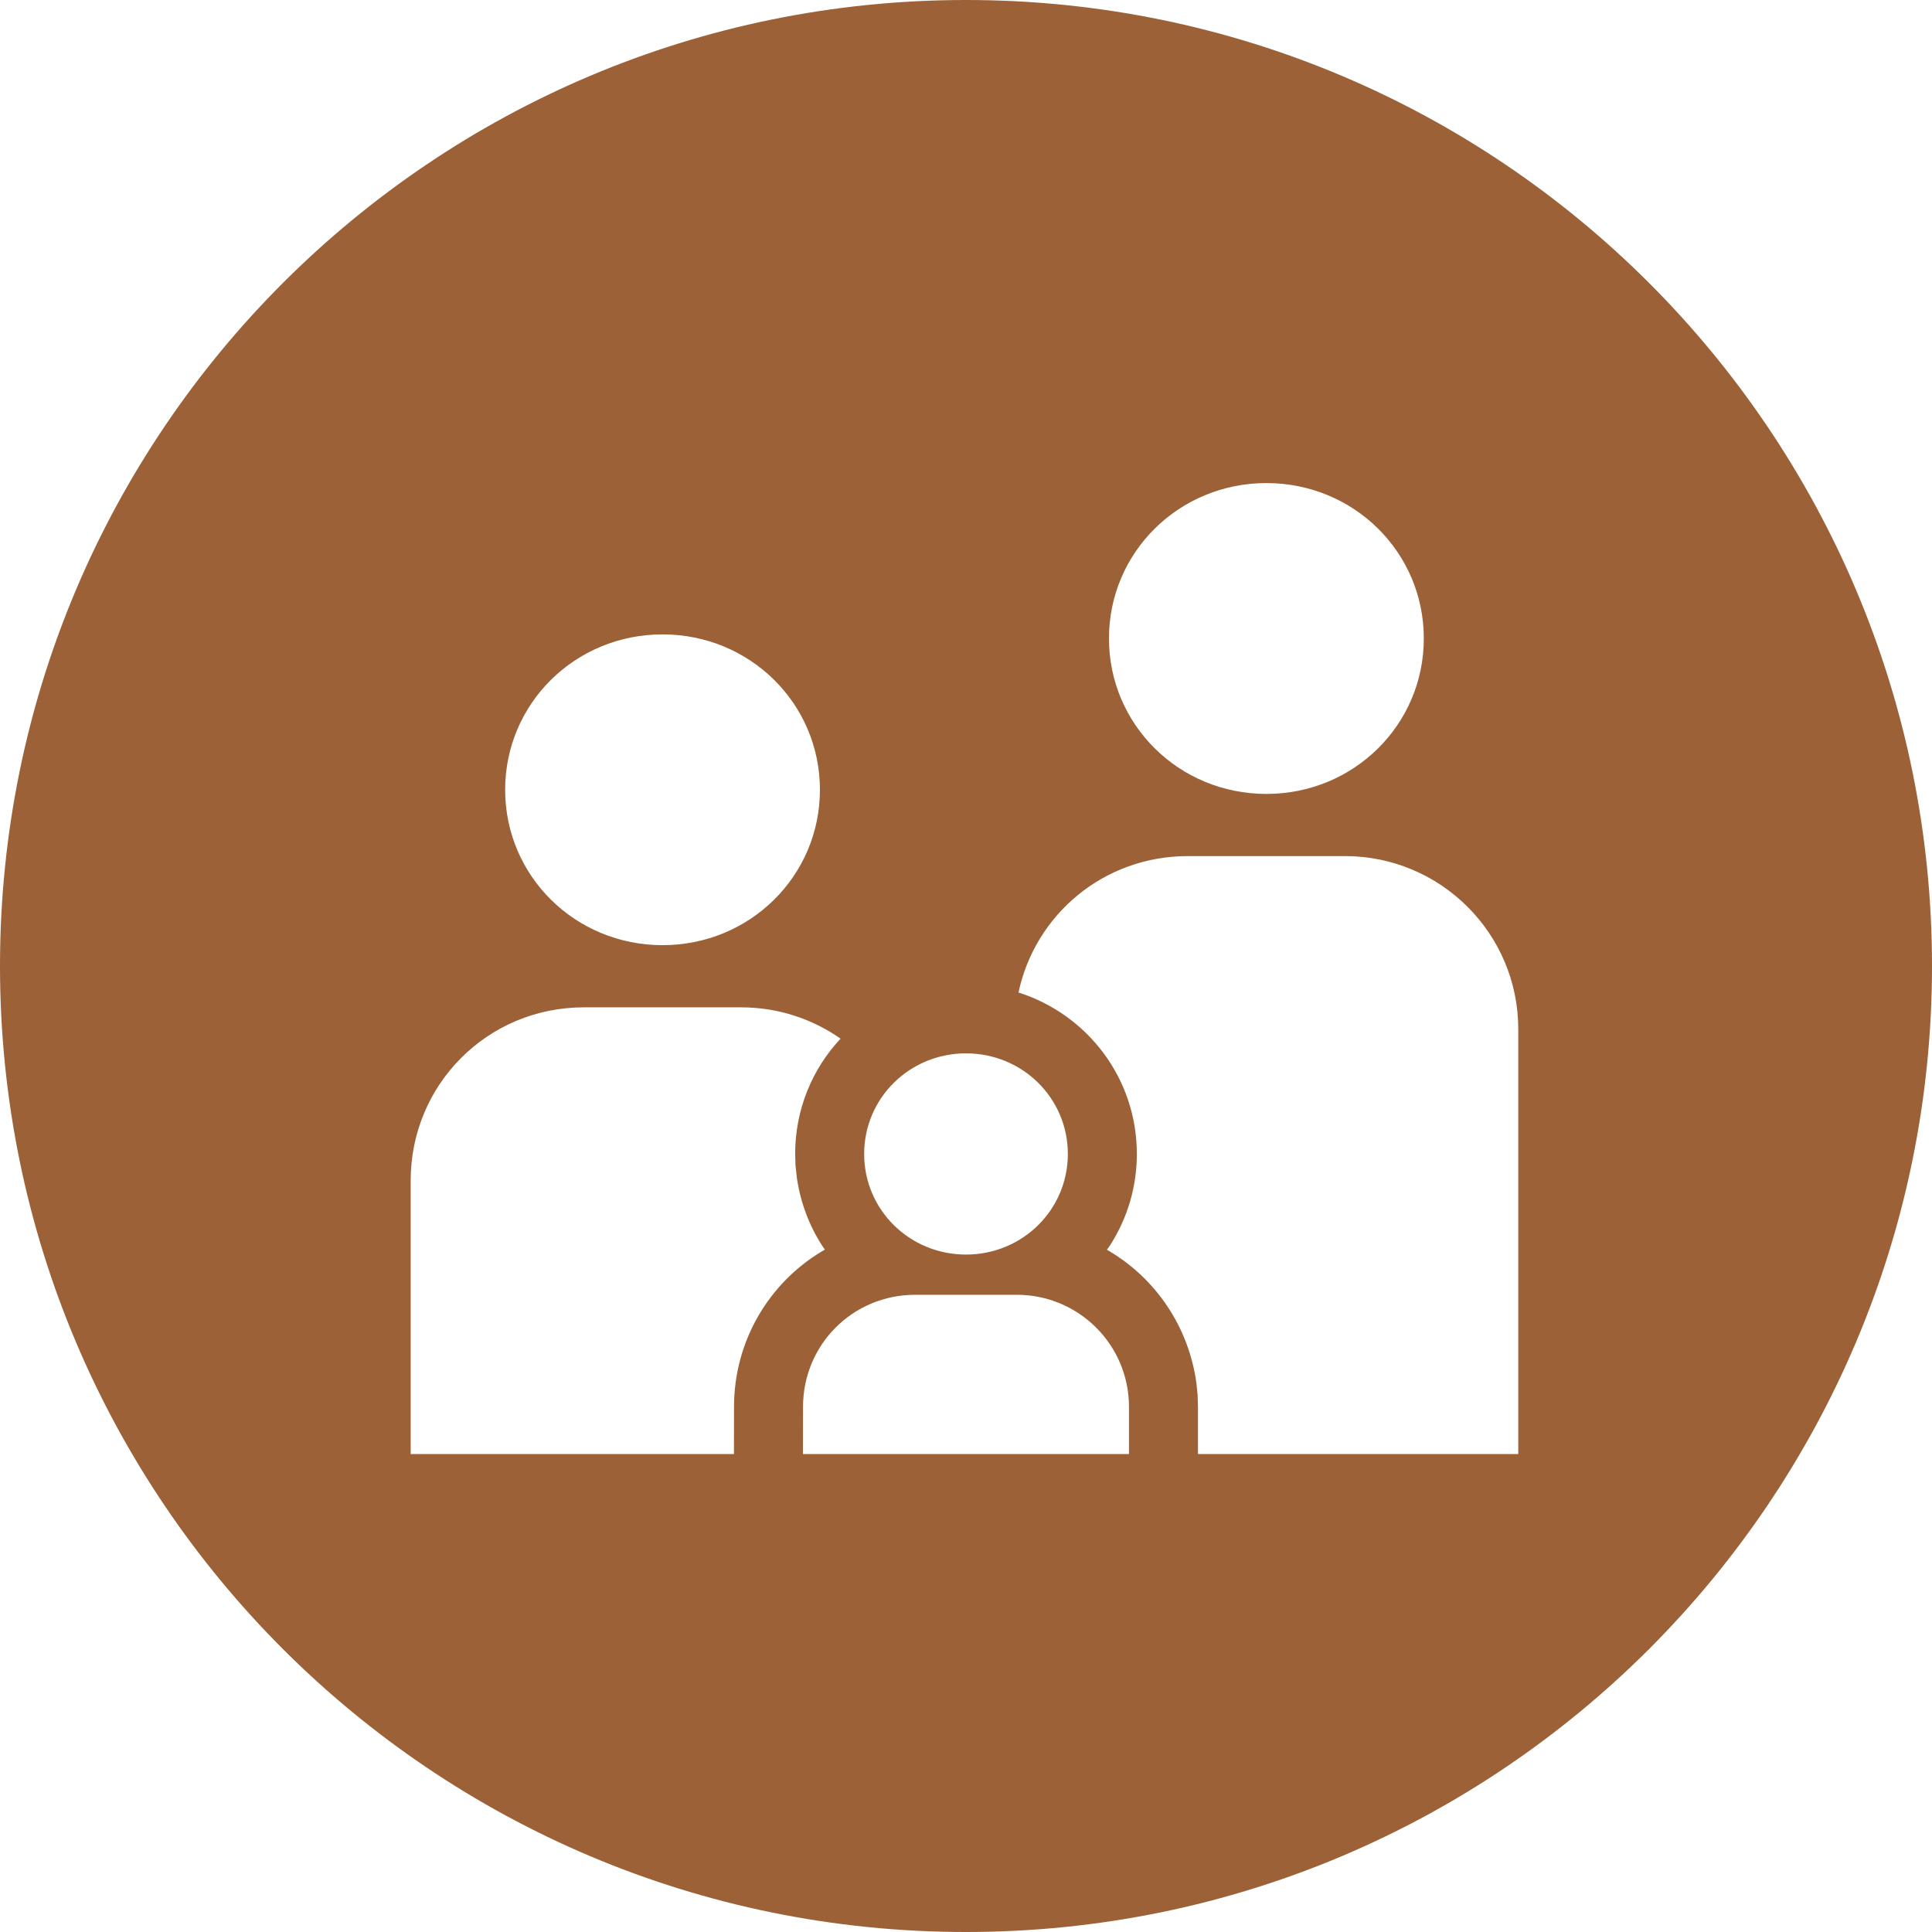
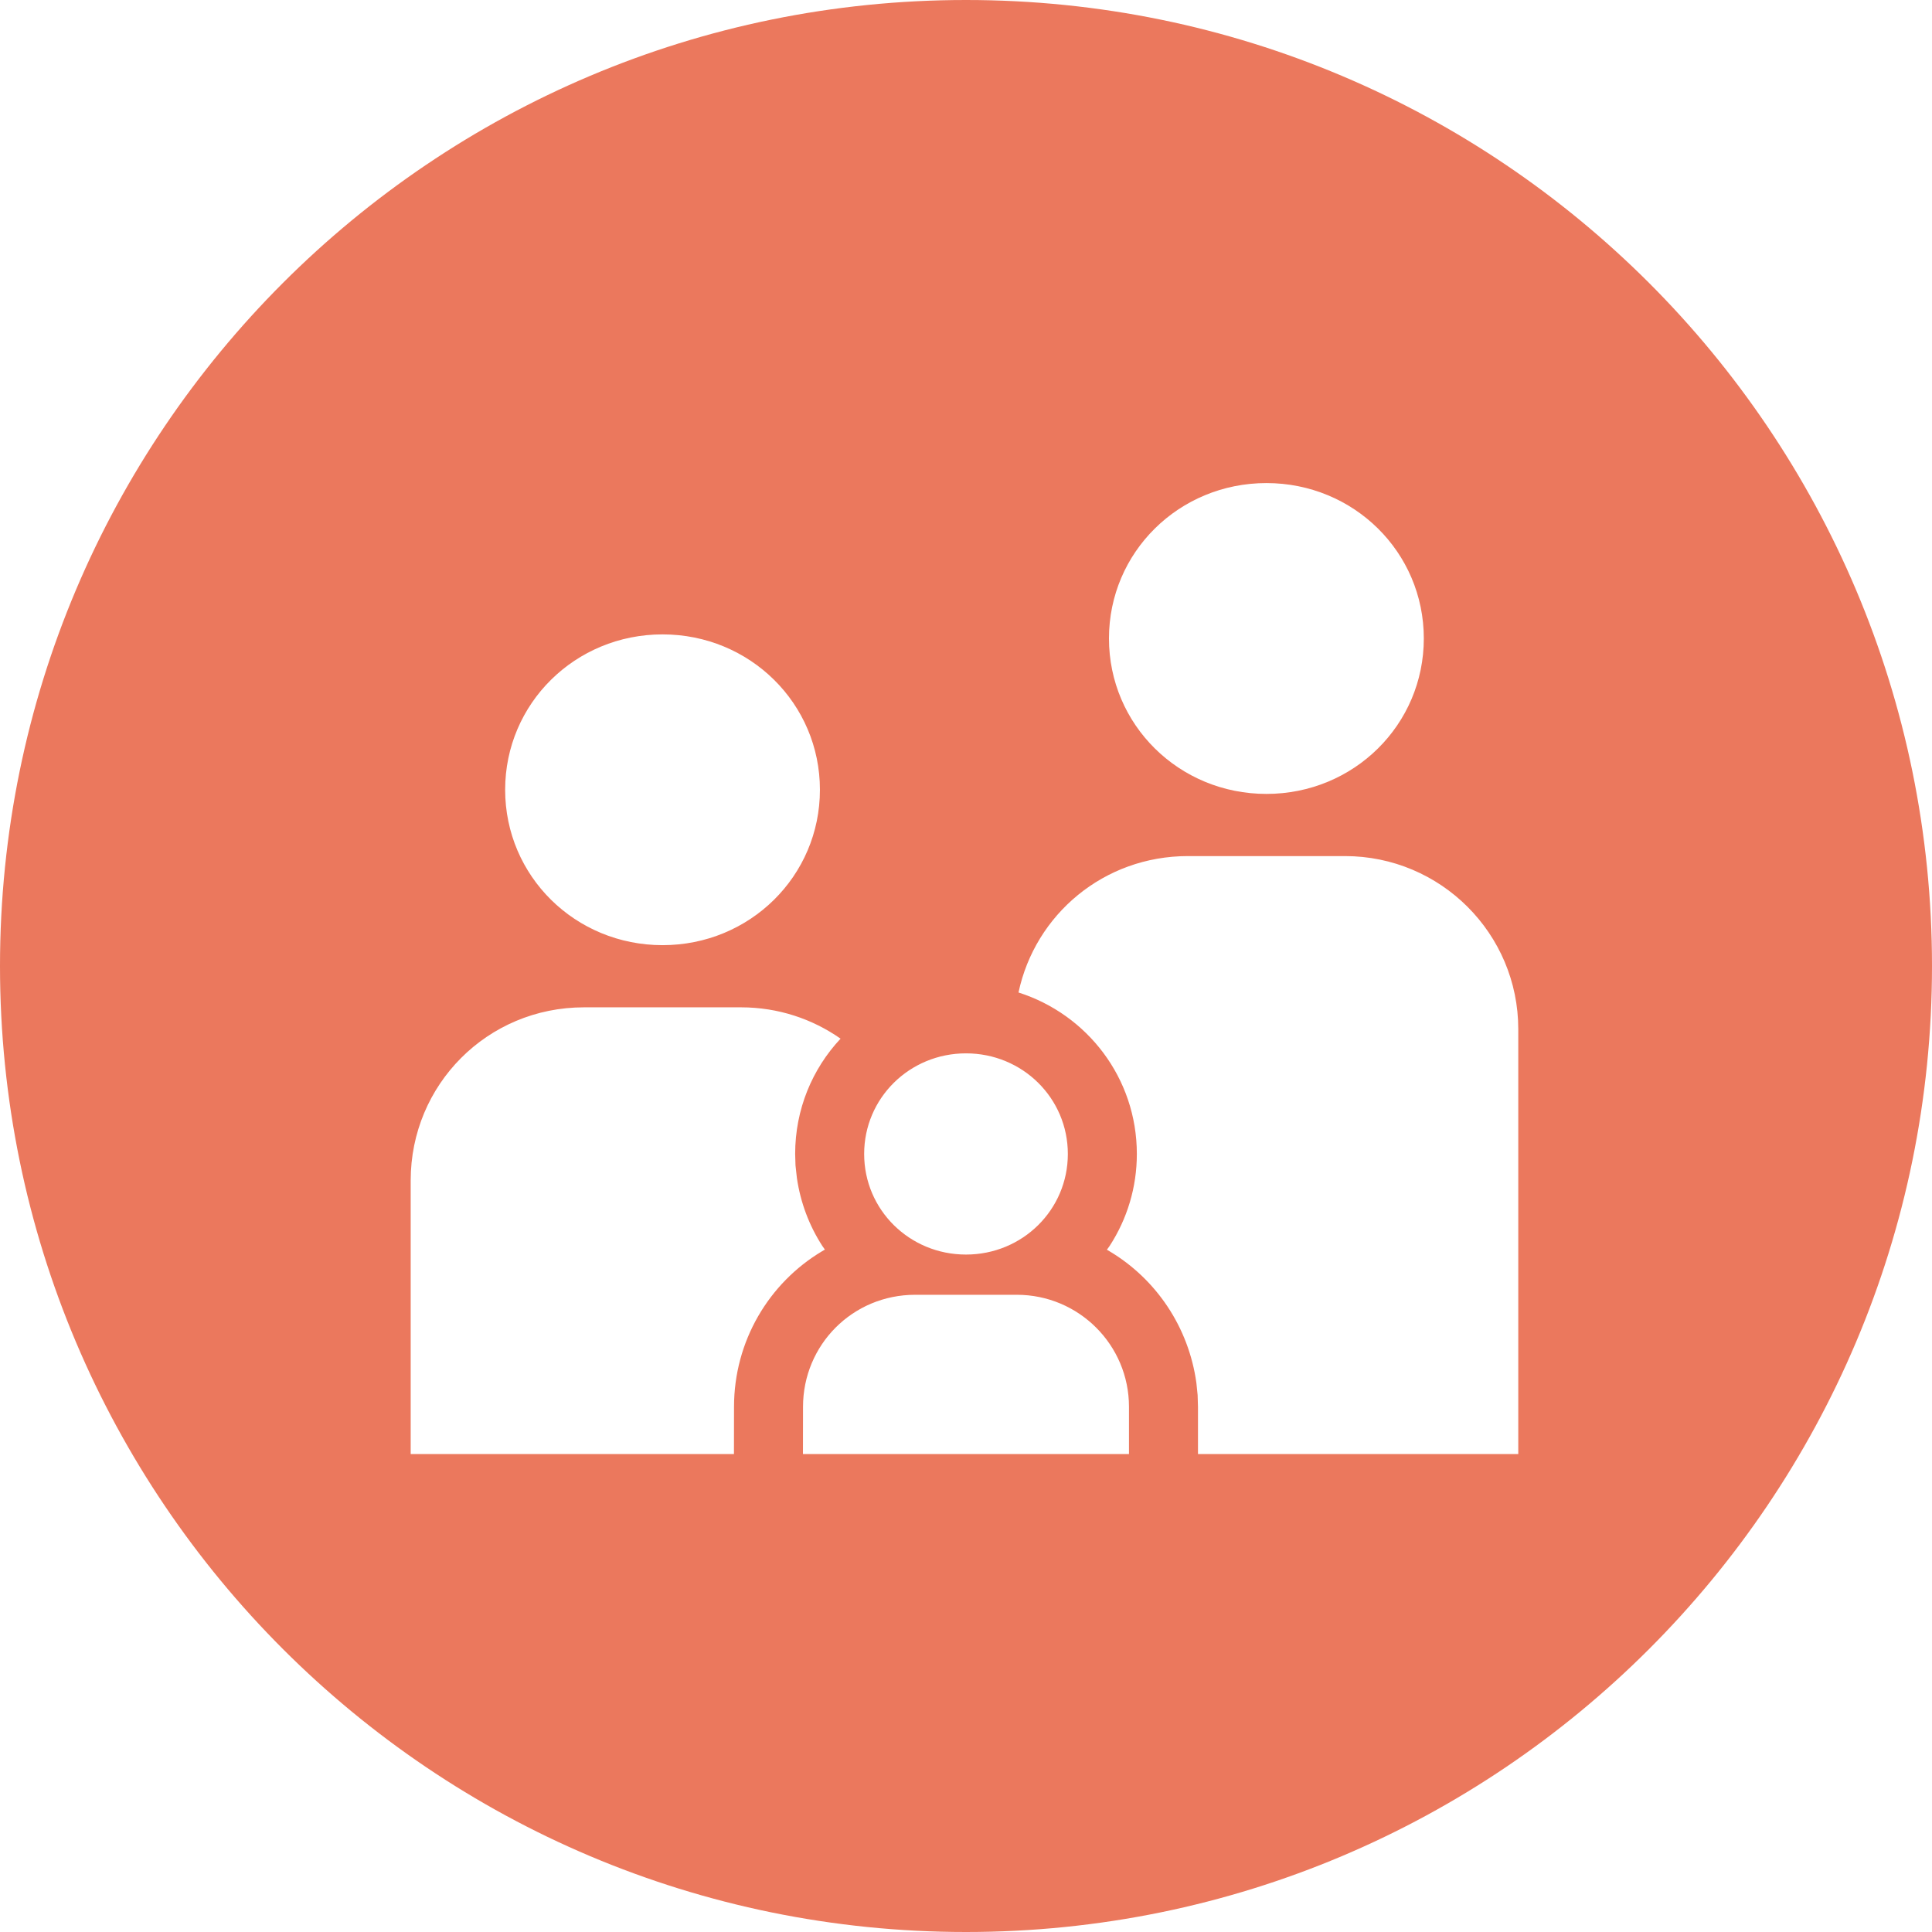
<svg xmlns="http://www.w3.org/2000/svg" width="28px" height="28px" viewBox="0 0 28 28" version="1.1">
  <g id="children_light" stroke="none" fill="none" fill-rule="evenodd">
-     <path d="M14,0 C21.732,0 28,6.268 28,14 C28,21.732 21.732,28 14,28 C6.268,28 0,21.732 0,14 C0,6.268 6.268,0 14,0 Z M19.492,12.407 L17.216,12.407 C15.997,12.407 15.001,13.254 14.761,14.384 C15.757,14.701 16.476,15.625 16.476,16.724 C16.476,17.207 16.336,17.666 16.081,18.058 L16.042,18.112 L16.078,18.133 C16.753,18.535 17.227,19.23 17.339,20.043 L17.357,20.219 L17.362,20.389 L17.362,21.073 L22.004,21.073 L22.004,14.916 C22.004,13.53 20.879,12.407 19.492,12.407 Z M10.74,14.599 L8.464,14.599 C7.061,14.599 5.952,15.722 5.952,17.108 L5.952,21.073 L10.637,21.073 L10.638,20.389 C10.638,19.438 11.142,18.595 11.914,18.134 L11.955,18.11 L11.917,18.056 C11.728,17.763 11.601,17.429 11.549,17.071 L11.529,16.889 L11.524,16.724 C11.524,16.078 11.772,15.491 12.182,15.053 C11.774,14.767 11.277,14.599 10.74,14.599 Z M14.736,18.765 L13.264,18.765 C12.355,18.765 11.638,19.492 11.638,20.389 L11.637,21.073 L16.362,21.073 L16.362,20.389 C16.362,19.491 15.634,18.765 14.736,18.765 Z M14,15.266 C13.181,15.266 12.524,15.915 12.524,16.724 C12.524,17.533 13.181,18.182 14,18.182 C14.819,18.182 15.476,17.533 15.476,16.724 C15.476,15.915 14.819,15.266 14,15.266 Z M9.602,9.194 C8.336,9.194 7.321,10.196 7.321,11.446 C7.321,12.696 8.336,13.698 9.602,13.698 C10.868,13.698 11.883,12.696 11.883,11.446 C11.883,10.196 10.868,9.194 9.602,9.194 Z M18.354,7.001 C17.088,7.001 16.072,8.003 16.072,9.253 C16.072,10.504 17.088,11.506 18.354,11.506 C19.62,11.506 20.635,10.504 20.635,9.253 C20.635,8.003 19.62,7.001 18.354,7.001 Z" id="Shape" fill="#9C6136" />
+     <path d="M14,0 C21.732,0 28,6.268 28,14 C28,21.732 21.732,28 14,28 C6.268,28 0,21.732 0,14 C0,6.268 6.268,0 14,0 Z M19.492,12.407 L17.216,12.407 C15.997,12.407 15.001,13.254 14.761,14.384 C15.757,14.701 16.476,15.625 16.476,16.724 C16.476,17.207 16.336,17.666 16.081,18.058 L16.042,18.112 L16.078,18.133 C16.753,18.535 17.227,19.23 17.339,20.043 L17.357,20.219 L17.362,20.389 L17.362,21.073 L22.004,21.073 L22.004,14.916 C22.004,13.53 20.879,12.407 19.492,12.407 Z M10.74,14.599 L8.464,14.599 C7.061,14.599 5.952,15.722 5.952,17.108 L5.952,21.073 L10.637,21.073 L10.638,20.389 C10.638,19.438 11.142,18.595 11.914,18.134 L11.955,18.11 L11.917,18.056 C11.728,17.763 11.601,17.429 11.549,17.071 L11.529,16.889 L11.524,16.724 C11.524,16.078 11.772,15.491 12.182,15.053 C11.774,14.767 11.277,14.599 10.74,14.599 Z M14.736,18.765 L13.264,18.765 C12.355,18.765 11.638,19.492 11.638,20.389 L11.637,21.073 L16.362,21.073 L16.362,20.389 C16.362,19.491 15.634,18.765 14.736,18.765 Z M14,15.266 C13.181,15.266 12.524,15.915 12.524,16.724 C12.524,17.533 13.181,18.182 14,18.182 C14.819,18.182 15.476,17.533 15.476,16.724 C15.476,15.915 14.819,15.266 14,15.266 Z M9.602,9.194 C8.336,9.194 7.321,10.196 7.321,11.446 C7.321,12.696 8.336,13.698 9.602,13.698 C10.868,13.698 11.883,12.696 11.883,11.446 C11.883,10.196 10.868,9.194 9.602,9.194 Z M18.354,7.001 C17.088,7.001 16.072,8.003 16.072,9.253 C16.072,10.504 17.088,11.506 18.354,11.506 C19.62,11.506 20.635,10.504 20.635,9.253 C20.635,8.003 19.62,7.001 18.354,7.001 Z" id="Shape" fill="#EB785D" />
  </g>
</svg>
